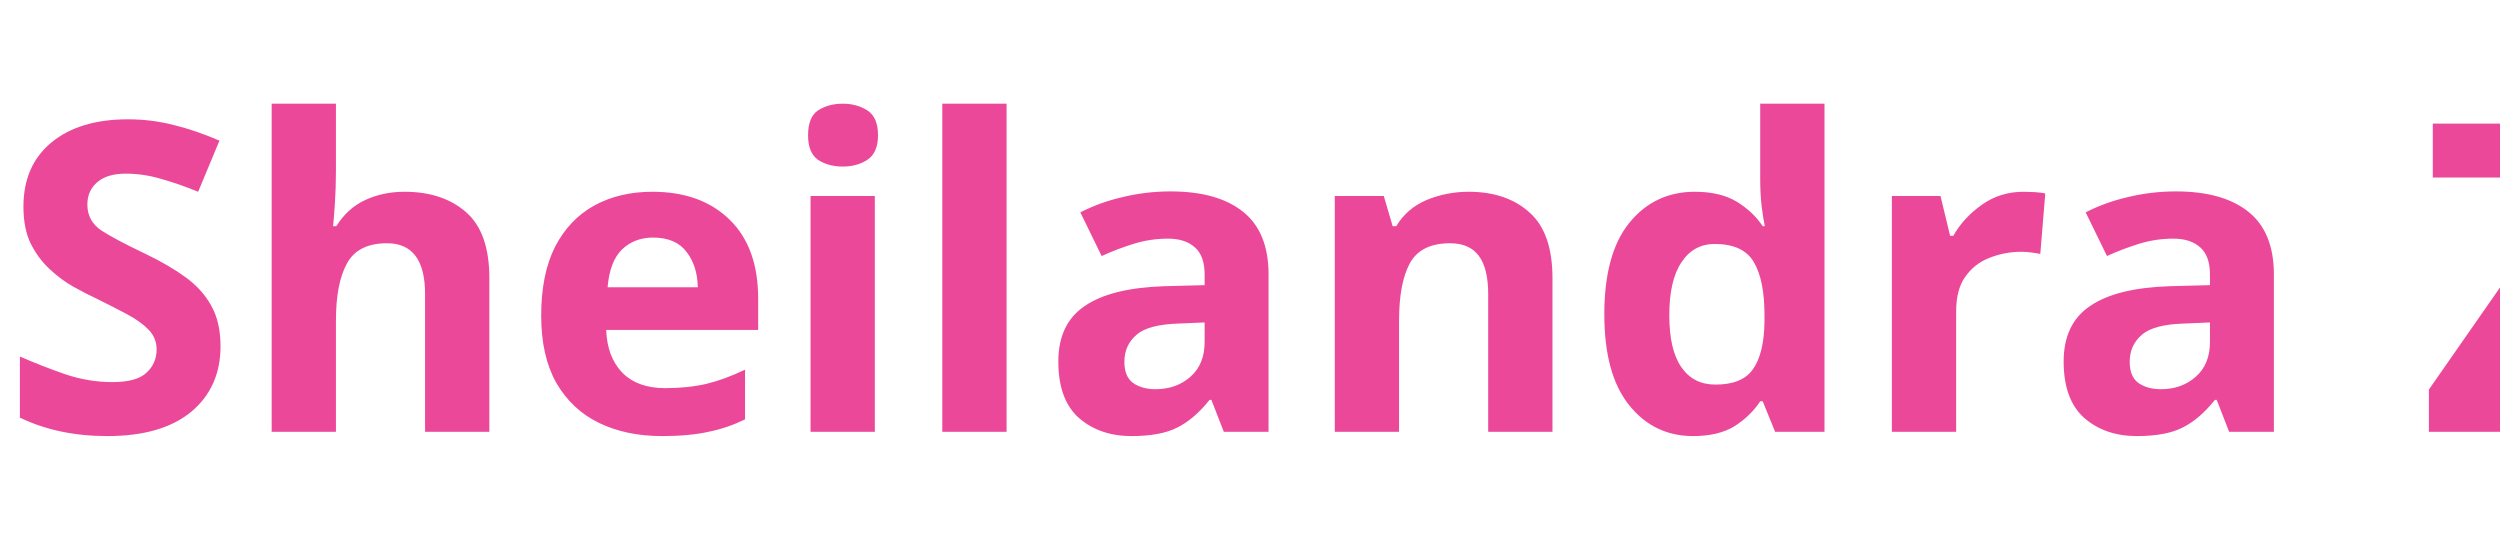
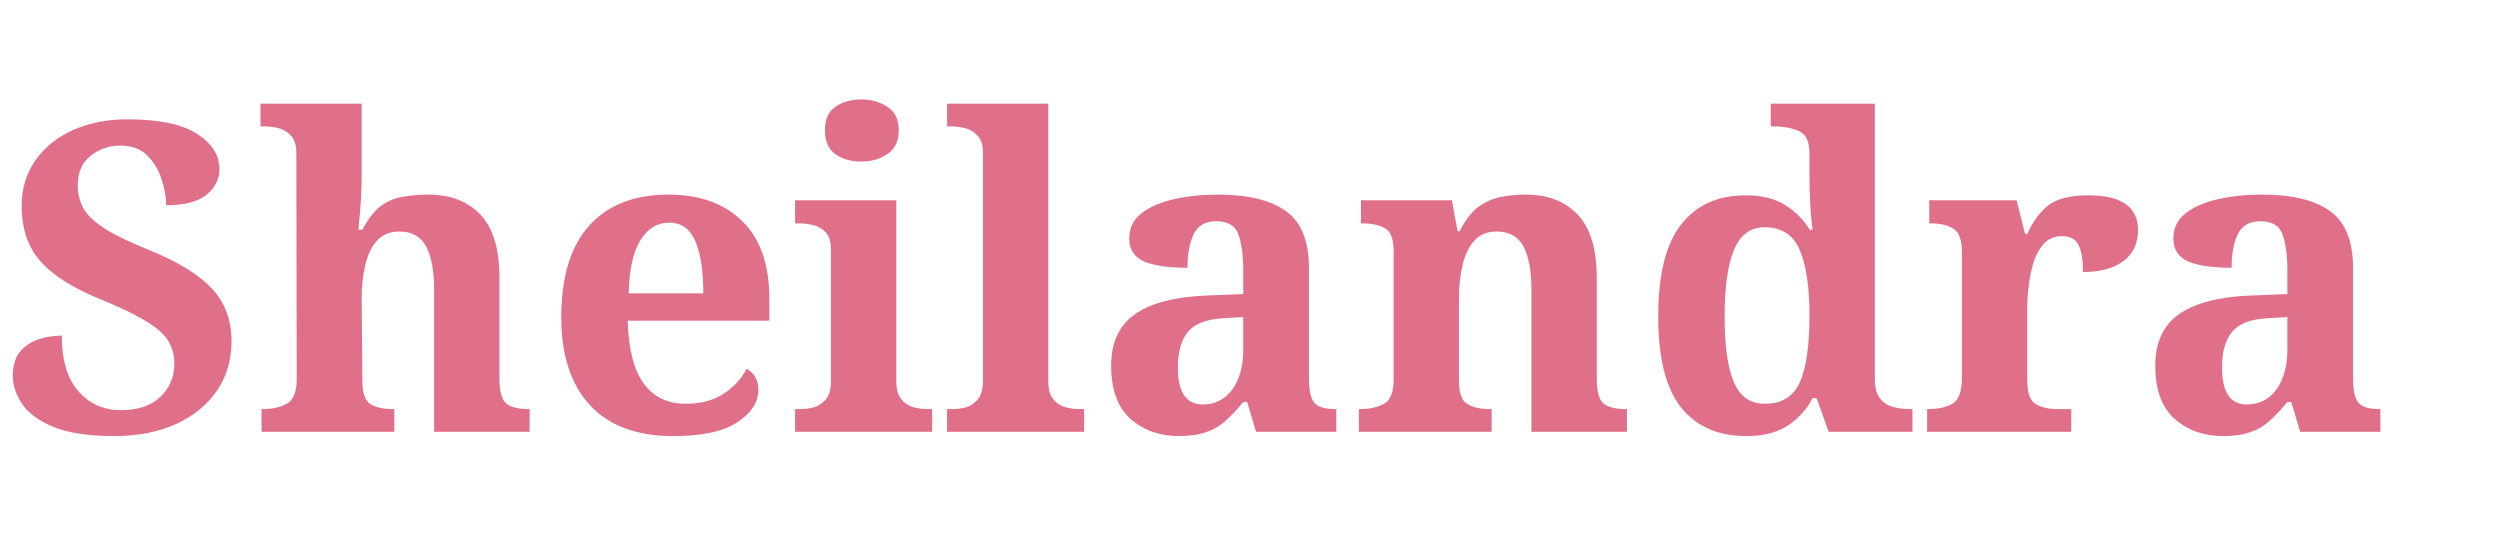
<svg xmlns="http://www.w3.org/2000/svg" width="110" height="24" viewBox="0 0 110 24">
-   <text x="0" y="19" font-family="Space Grotesk, system-ui, sans-serif" font-size="19" font-weight="700" fill="#ec4899">Sheilandra Z.</text>
+   <text x="0" y="19" font-family="Fraunces, Georgia, serif" font-size="19" font-weight="800" fill="#e0708a">Sheilandra Z.</text>
</svg>
